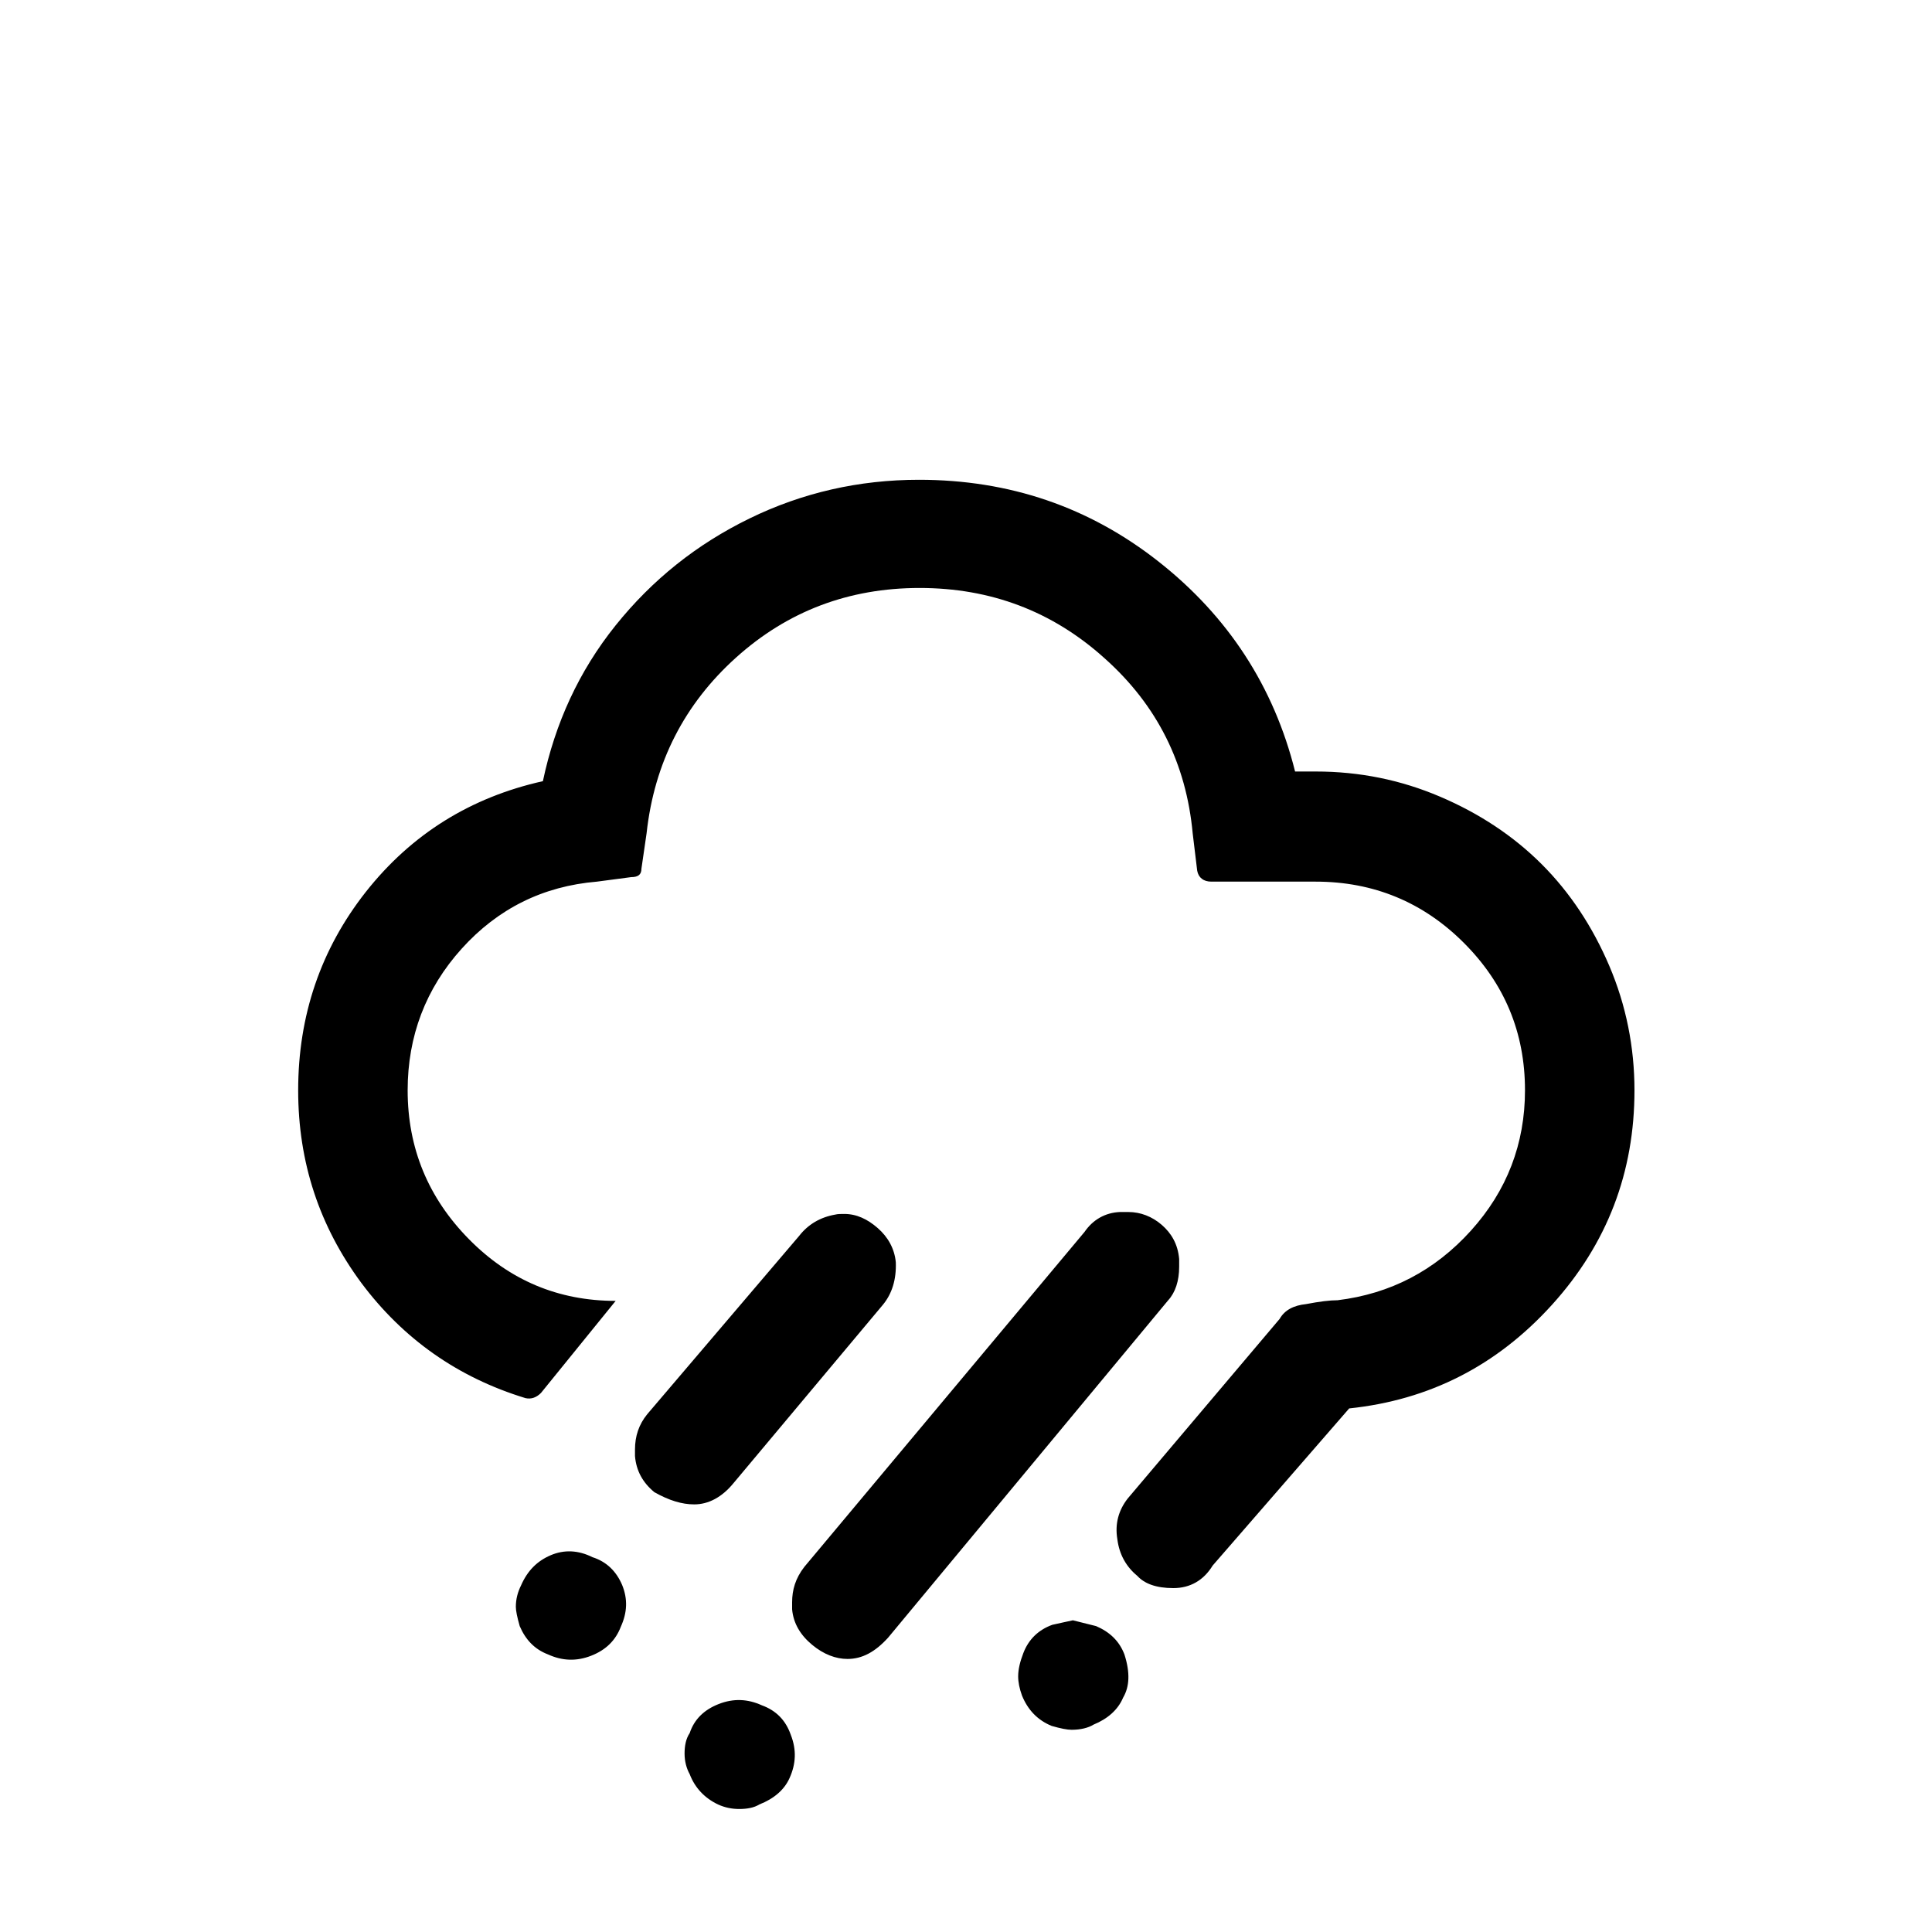
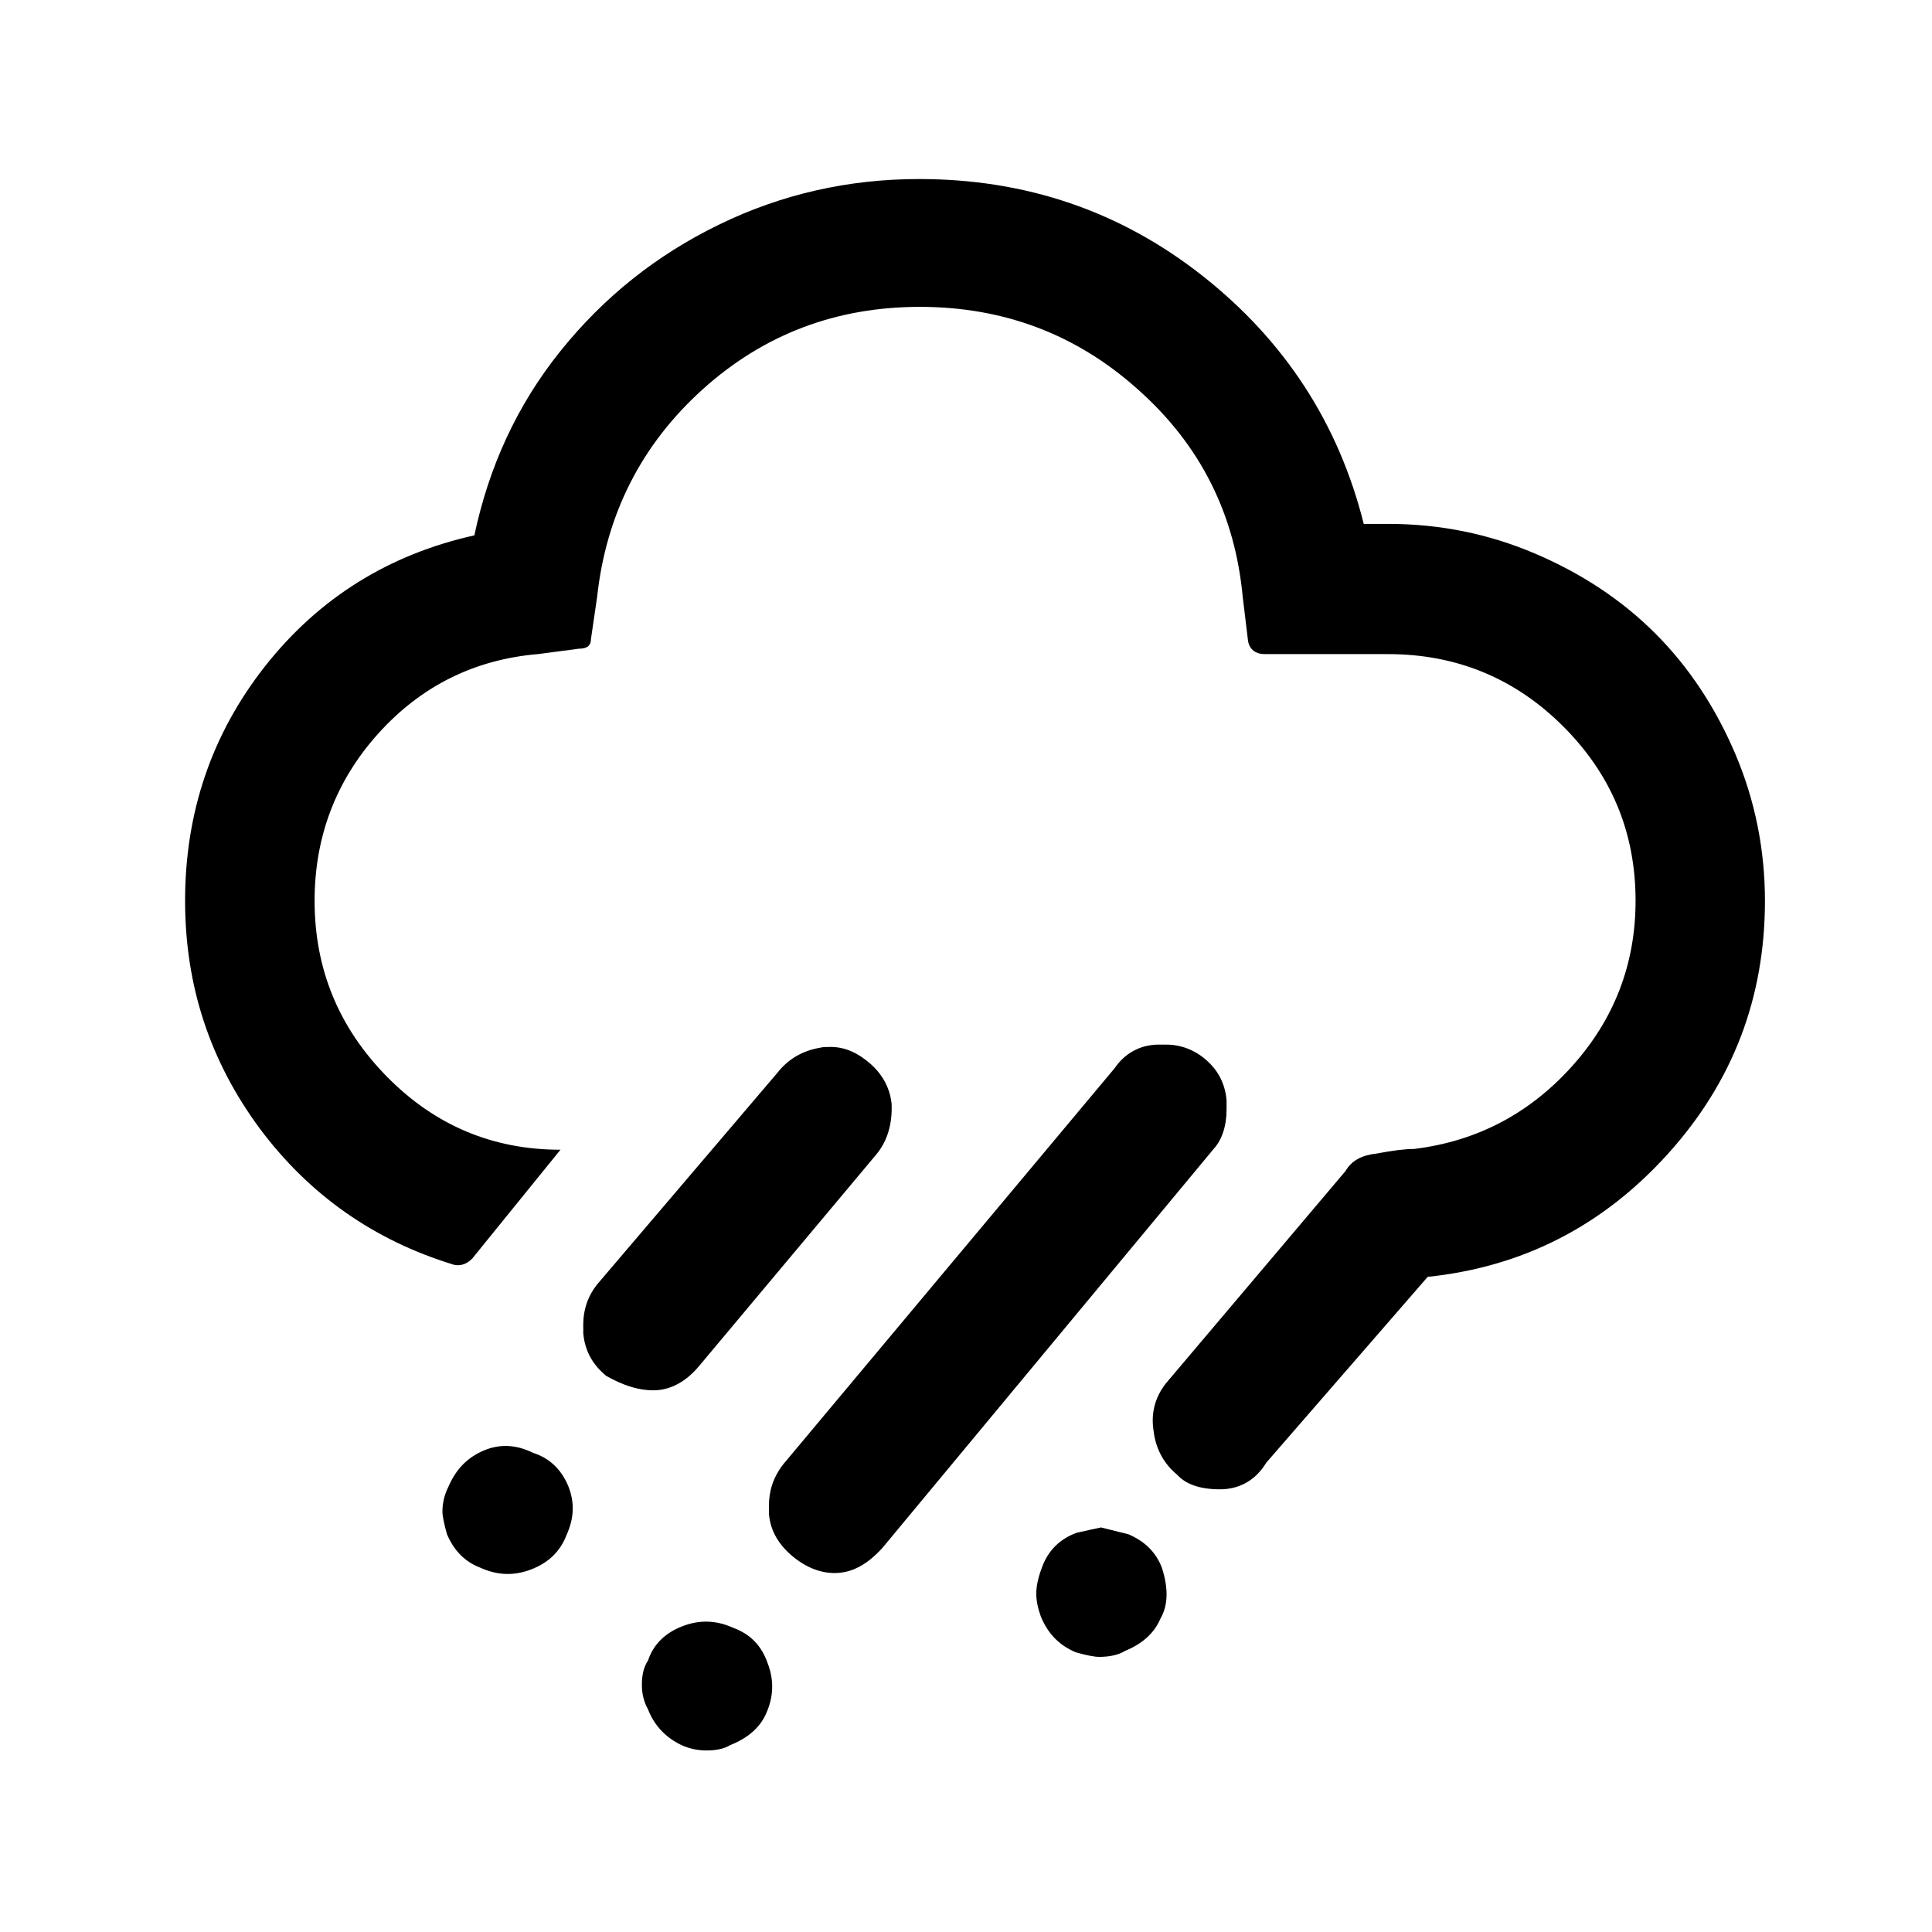
- <svg xmlns="http://www.w3.org/2000/svg" version="1.1" id="Layer_1" x="0px" y="0px" viewBox="0 0 30 30" style="enable-background:new 0 0 30 30;" xml:space="preserve">
-   <path d="M4.63,16.93c0,1.12,0.33,2.11,0.98,2.99c0.65,0.87,1.5,1.47,2.55,1.79c0.09,0.02,0.17-0.01,0.24-0.08l1.16-1.43  c-0.89,0-1.65-0.32-2.28-0.96c-0.63-0.64-0.95-1.41-0.95-2.31c0-0.84,0.28-1.58,0.84-2.2s1.26-0.97,2.1-1.04l0.53-0.07  c0.11,0,0.16-0.04,0.16-0.13l0.08-0.55c0.12-1.1,0.59-2.01,1.39-2.73s1.75-1.08,2.85-1.08c1.1,0,2.06,0.36,2.87,1.09  c0.82,0.73,1.27,1.64,1.37,2.72l0.07,0.58c0.02,0.11,0.1,0.17,0.22,0.17h1.62c0.9,0,1.67,0.32,2.3,0.95s0.95,1.39,0.95,2.29  c0,0.83-0.28,1.56-0.84,2.18s-1.25,0.98-2.07,1.08c-0.12,0-0.28,0.02-0.49,0.06c-0.19,0.02-0.33,0.09-0.41,0.23l-2.36,2.79  c-0.14,0.18-0.2,0.39-0.16,0.63c0.03,0.24,0.14,0.43,0.31,0.57c0.11,0.12,0.29,0.19,0.56,0.19c0.26,0,0.47-0.12,0.61-0.35l2.12-2.44  c1.24-0.13,2.29-0.66,3.15-1.61c0.86-0.95,1.28-2.06,1.28-3.33c0-0.67-0.13-1.32-0.39-1.93c-0.26-0.61-0.61-1.14-1.05-1.58  c-0.44-0.44-0.97-0.79-1.58-1.05c-0.61-0.26-1.25-0.39-1.93-0.39h-0.32c-0.33-1.32-1.04-2.41-2.12-3.26s-2.32-1.27-3.72-1.27  c-0.93,0-1.81,0.2-2.63,0.6c-0.82,0.4-1.51,0.95-2.08,1.66s-0.94,1.52-1.13,2.42c-1.12,0.25-2.04,0.82-2.75,1.72  C4.98,14.74,4.63,15.77,4.63,16.93z M8.01,24.95c0,0.06,0.02,0.16,0.06,0.3c0.09,0.21,0.23,0.36,0.44,0.44  c0.22,0.1,0.44,0.11,0.67,0.02c0.23-0.09,0.38-0.24,0.46-0.45c0.1-0.22,0.11-0.43,0.02-0.65c-0.09-0.21-0.24-0.36-0.46-0.43  c-0.22-0.11-0.44-0.12-0.65-0.03c-0.21,0.09-0.36,0.24-0.46,0.47C8.04,24.72,8.01,24.83,8.01,24.95z M9.86,22.51v0.1  c0.02,0.23,0.12,0.41,0.3,0.56c0.23,0.13,0.43,0.19,0.62,0.19c0.22,0,0.43-0.11,0.61-0.33l2.32-2.77c0.14-0.17,0.21-0.39,0.2-0.66  c-0.02-0.21-0.12-0.39-0.28-0.53c-0.16-0.14-0.33-0.22-0.52-0.22c-0.06,0-0.1,0-0.14,0.01c-0.23,0.04-0.42,0.15-0.56,0.33  l-2.36,2.77C9.92,22.12,9.86,22.3,9.86,22.51z M10.63,27.23c0,0.12,0.03,0.23,0.08,0.32c0.08,0.21,0.23,0.37,0.44,0.47  c0.11,0.05,0.22,0.07,0.33,0.07c0.12,0,0.23-0.02,0.31-0.07c0.23-0.09,0.39-0.23,0.47-0.41c0.1-0.22,0.11-0.44,0.02-0.67  c-0.08-0.23-0.23-0.38-0.45-0.46c-0.22-0.1-0.44-0.11-0.67-0.02c-0.23,0.09-0.38,0.24-0.45,0.45C10.65,27,10.63,27.11,10.63,27.23z   M12.3,24.88v0.11c0.02,0.22,0.13,0.4,0.31,0.55c0.18,0.15,0.37,0.22,0.55,0.22c0.23,0,0.43-0.11,0.63-0.33l4.35-5.24  c0.11-0.12,0.17-0.3,0.17-0.52v-0.12c-0.02-0.23-0.12-0.4-0.27-0.53s-0.33-0.2-0.52-0.2h-0.13c-0.23,0.01-0.42,0.12-0.55,0.31  l-4.35,5.2C12.35,24.51,12.3,24.69,12.3,24.88z M15.81,26.03c0,0.09,0.02,0.19,0.06,0.3c0.09,0.22,0.24,0.38,0.46,0.47  c0.14,0.04,0.24,0.06,0.31,0.06c0.14,0,0.26-0.03,0.34-0.08c0.22-0.09,0.38-0.23,0.46-0.42c0.1-0.17,0.11-0.39,0.02-0.67  c-0.08-0.21-0.23-0.35-0.44-0.44l-0.36-0.09c-0.09,0.02-0.19,0.04-0.32,0.07c-0.22,0.08-0.37,0.23-0.45,0.44  C15.84,25.8,15.81,25.92,15.81,26.03z" />
+ <svg xmlns="http://www.w3.org/2000/svg" xml:space="preserve" style="enable-background:new 0 0 30 30;" viewBox="0 0 30 30" y="0px" x="0px" id="Layer_1" version="1.1">
+   <defs id="defs7" />
+   <path style="stroke-width:1.182" id="path2" d="m 2.874,13.988 c 0,1.324 0.39,2.494 1.159,3.535 0.768,1.029 1.773,1.738 3.015,2.116 0.106,0.024 0.201,-0.012 0.284,-0.095 l 1.371,-1.691 c -1.052,0 -1.951,-0.378 -2.695,-1.135 -0.745,-0.757 -1.123,-1.667 -1.123,-2.731 0,-0.993 0.331,-1.868 0.993,-2.601 0.662,-0.733 1.49,-1.147 2.483,-1.23 l 0.627,-0.083 c 0.13,0 0.189,-0.047 0.189,-0.154 l 0.095,-0.65 c 0.142,-1.3 0.698,-2.376 1.643,-3.227 0.946,-0.851 2.069,-1.277 3.369,-1.277 1.3,0 2.435,0.426 3.393,1.289 0.969,0.863 1.501,1.939 1.62,3.216 l 0.083,0.686 c 0.024,0.13 0.118,0.201 0.26,0.201 h 1.915 c 1.064,0 1.974,0.378 2.719,1.123 0.745,0.745 1.123,1.643 1.123,2.707 0,0.981 -0.331,1.844 -0.993,2.577 -0.662,0.733 -1.478,1.159 -2.447,1.277 -0.142,0 -0.331,0.024 -0.579,0.071 -0.225,0.024 -0.39,0.106 -0.485,0.272 l -2.79,3.298 c -0.166,0.213 -0.236,0.461 -0.189,0.745 0.035,0.284 0.166,0.508 0.366,0.674 0.13,0.142 0.343,0.225 0.662,0.225 0.307,0 0.556,-0.142 0.721,-0.414 l 2.506,-2.885 c 1.466,-0.154 2.707,-0.78 3.724,-1.903 1.017,-1.123 1.513,-2.435 1.513,-3.937 0,-0.792 -0.154,-1.561 -0.461,-2.282 -0.307,-0.721 -0.721,-1.348 -1.241,-1.868 -0.52,-0.52 -1.147,-0.934 -1.868,-1.241 -0.721,-0.307 -1.478,-0.461 -2.282,-0.461 h -0.378 c -0.39,-1.561 -1.23,-2.849 -2.506,-3.854 -1.277,-1.005 -2.743,-1.501 -4.398,-1.501 -1.099,0 -2.14,0.236 -3.109,0.709 C 10.191,3.962 9.376,4.613 8.702,5.452 8.028,6.291 7.591,7.249 7.366,8.313 6.042,8.608 4.954,9.282 4.115,10.346 3.287,11.399 2.874,12.616 2.874,13.988 Z m 3.996,9.481 c 0,0.071 0.024,0.189 0.071,0.355 0.106,0.248 0.272,0.426 0.52,0.52 0.26,0.118 0.52,0.13 0.792,0.024 0.272,-0.106 0.449,-0.284 0.544,-0.532 0.118,-0.26 0.13,-0.508 0.024,-0.768 -0.106,-0.248 -0.284,-0.426 -0.544,-0.508 -0.26,-0.13 -0.52,-0.142 -0.768,-0.035 -0.248,0.106 -0.426,0.284 -0.544,0.556 -0.059,0.118 -0.095,0.248 -0.095,0.39 z m 2.187,-2.885 v 0.118 c 0.024,0.272 0.142,0.485 0.355,0.662 0.272,0.154 0.508,0.225 0.733,0.225 0.26,0 0.508,-0.13 0.721,-0.39 l 2.743,-3.275 c 0.166,-0.201 0.248,-0.461 0.236,-0.78 -0.024,-0.248 -0.142,-0.461 -0.331,-0.627 -0.189,-0.166 -0.39,-0.26 -0.615,-0.26 -0.071,0 -0.118,0 -0.166,0.012 -0.272,0.047 -0.497,0.177 -0.662,0.39 l -2.79,3.275 c -0.154,0.189 -0.225,0.402 -0.225,0.65 z m 0.91,5.58 c 0,0.142 0.035,0.272 0.095,0.378 0.095,0.248 0.272,0.437 0.52,0.556 0.13,0.059 0.26,0.083 0.39,0.083 0.142,0 0.272,-0.024 0.366,-0.083 0.272,-0.106 0.461,-0.272 0.556,-0.485 0.118,-0.26 0.13,-0.52 0.024,-0.792 -0.095,-0.272 -0.272,-0.449 -0.532,-0.544 -0.26,-0.118 -0.52,-0.13 -0.792,-0.024 -0.272,0.106 -0.449,0.284 -0.532,0.532 -0.071,0.106 -0.095,0.236 -0.095,0.378 z m 1.974,-2.778 v 0.13 c 0.024,0.26 0.154,0.473 0.366,0.65 0.213,0.177 0.437,0.26 0.65,0.26 0.272,0 0.508,-0.13 0.745,-0.39 l 5.143,-6.195 c 0.13,-0.142 0.201,-0.355 0.201,-0.615 v -0.142 c -0.024,-0.272 -0.142,-0.473 -0.319,-0.627 -0.177,-0.154 -0.39,-0.236 -0.615,-0.236 h -0.154 c -0.272,0.012 -0.497,0.142 -0.65,0.366 l -5.143,6.147 c -0.166,0.213 -0.225,0.426 -0.225,0.65 z m 4.15,1.36 c 0,0.106 0.024,0.225 0.071,0.355 0.106,0.26 0.284,0.449 0.544,0.556 0.166,0.047 0.284,0.071 0.366,0.071 0.166,0 0.307,-0.035 0.402,-0.095 0.26,-0.106 0.449,-0.272 0.544,-0.497 0.118,-0.201 0.13,-0.461 0.024,-0.792 -0.095,-0.248 -0.272,-0.414 -0.52,-0.52 l -0.426,-0.106 c -0.106,0.024 -0.225,0.047 -0.378,0.083 -0.26,0.095 -0.437,0.272 -0.532,0.52 -0.059,0.154 -0.095,0.296 -0.095,0.426 z" />
</svg>
